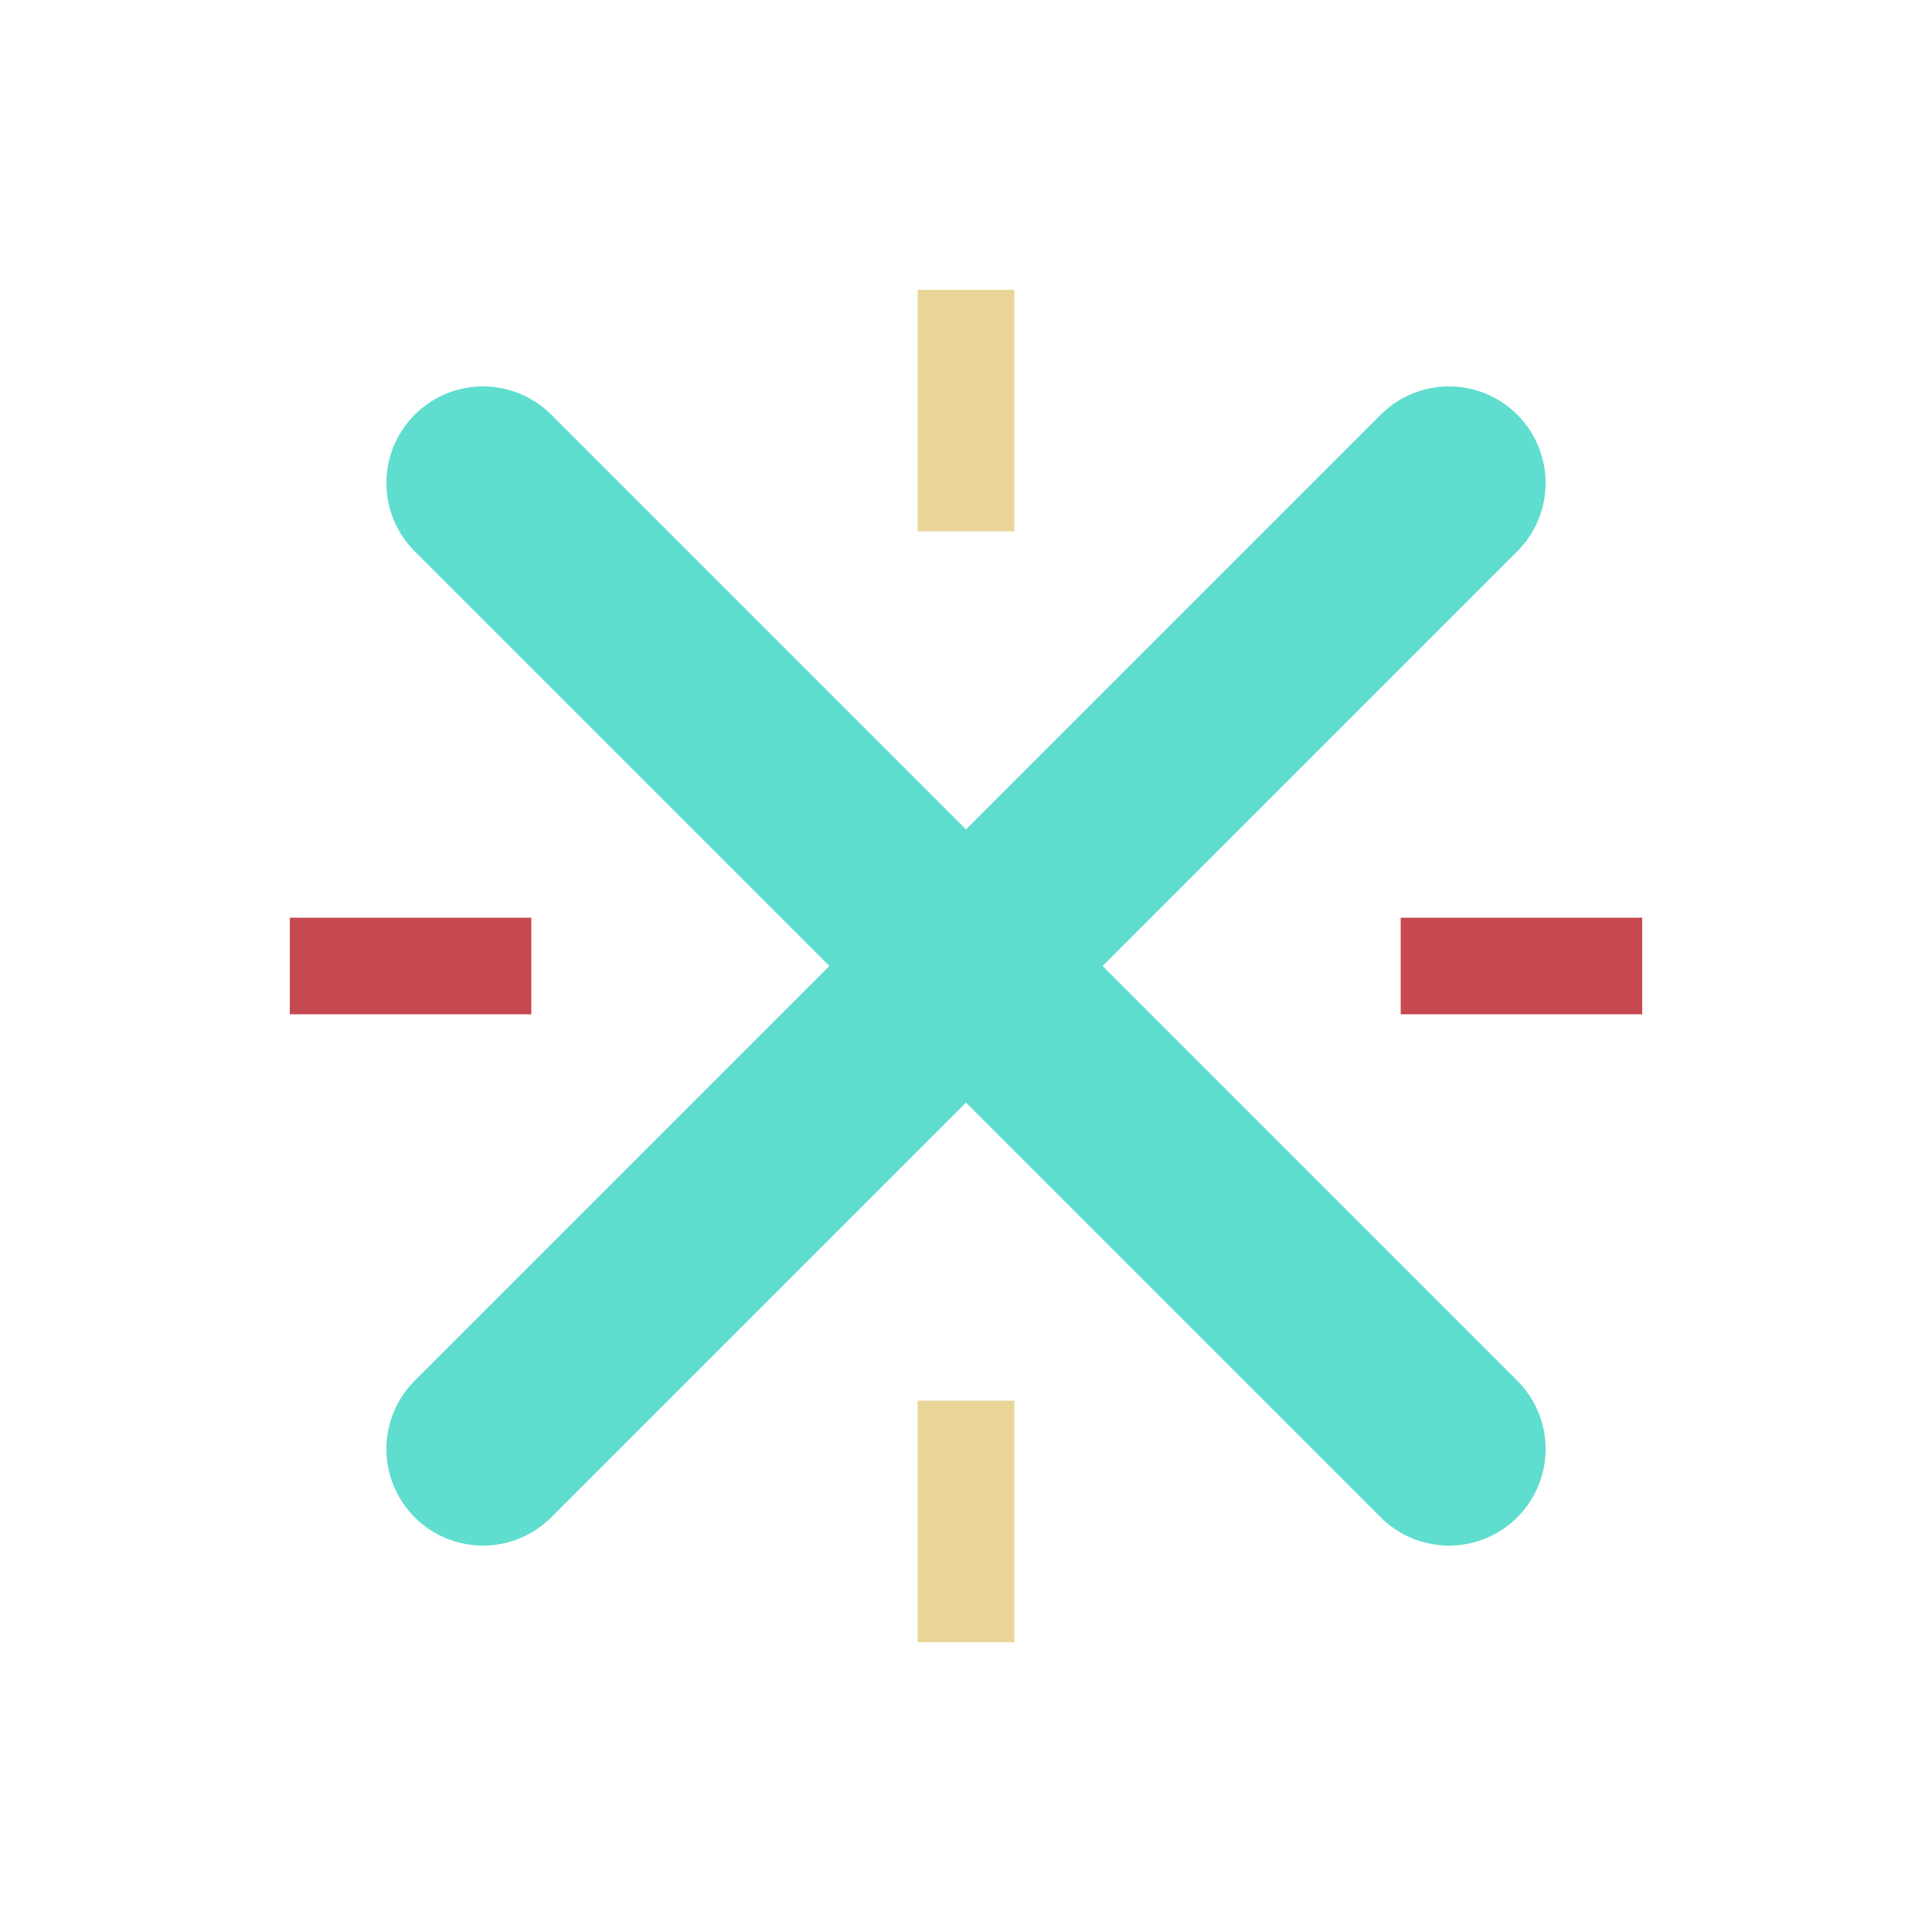
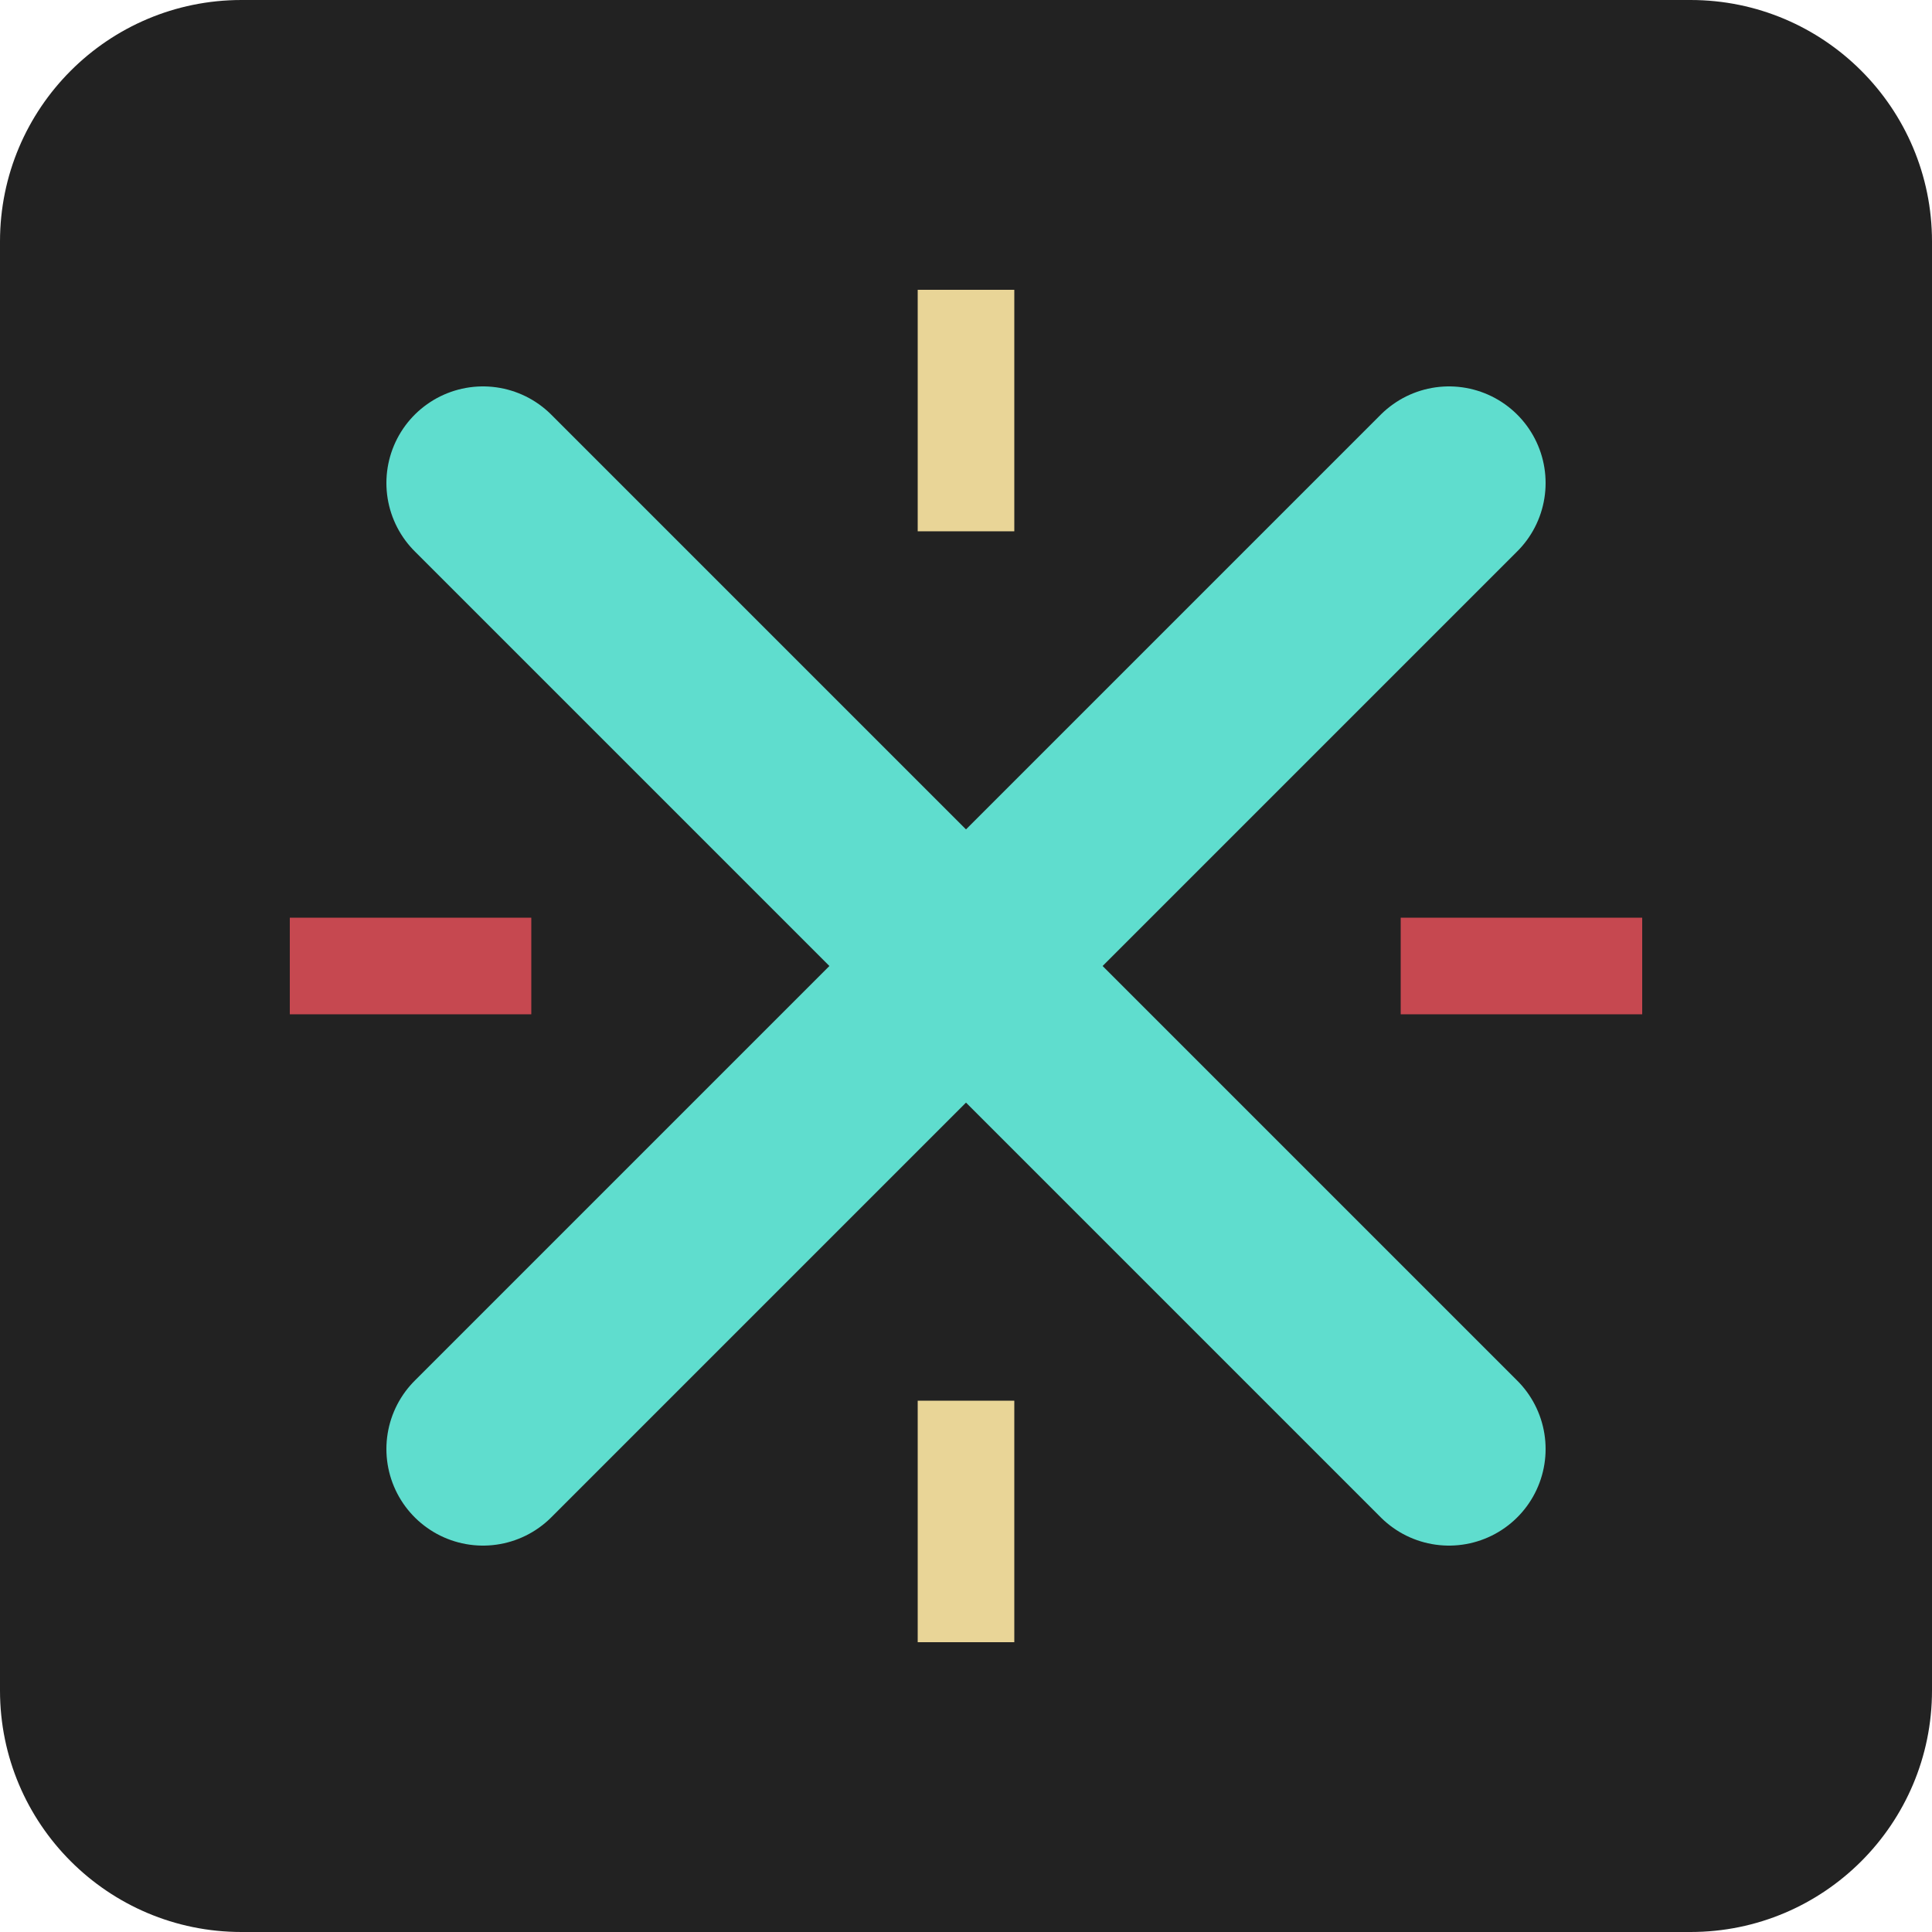
<svg xmlns="http://www.w3.org/2000/svg" viewBox="0 0 40 40">
+   <rect width="40" height="40" rx="5" fill="#222222" />
  <path d="M10 10l20 20M30 10L10 30" stroke="#5fddce" stroke-width="4" stroke-linecap="round" />
  <path d="M20 6v5m0 18v5" stroke="#e9d597" stroke-width="2" />
  <path d="M6 20h5m18 0h5" stroke="#c64850" stroke-width="2" />
</svg>
